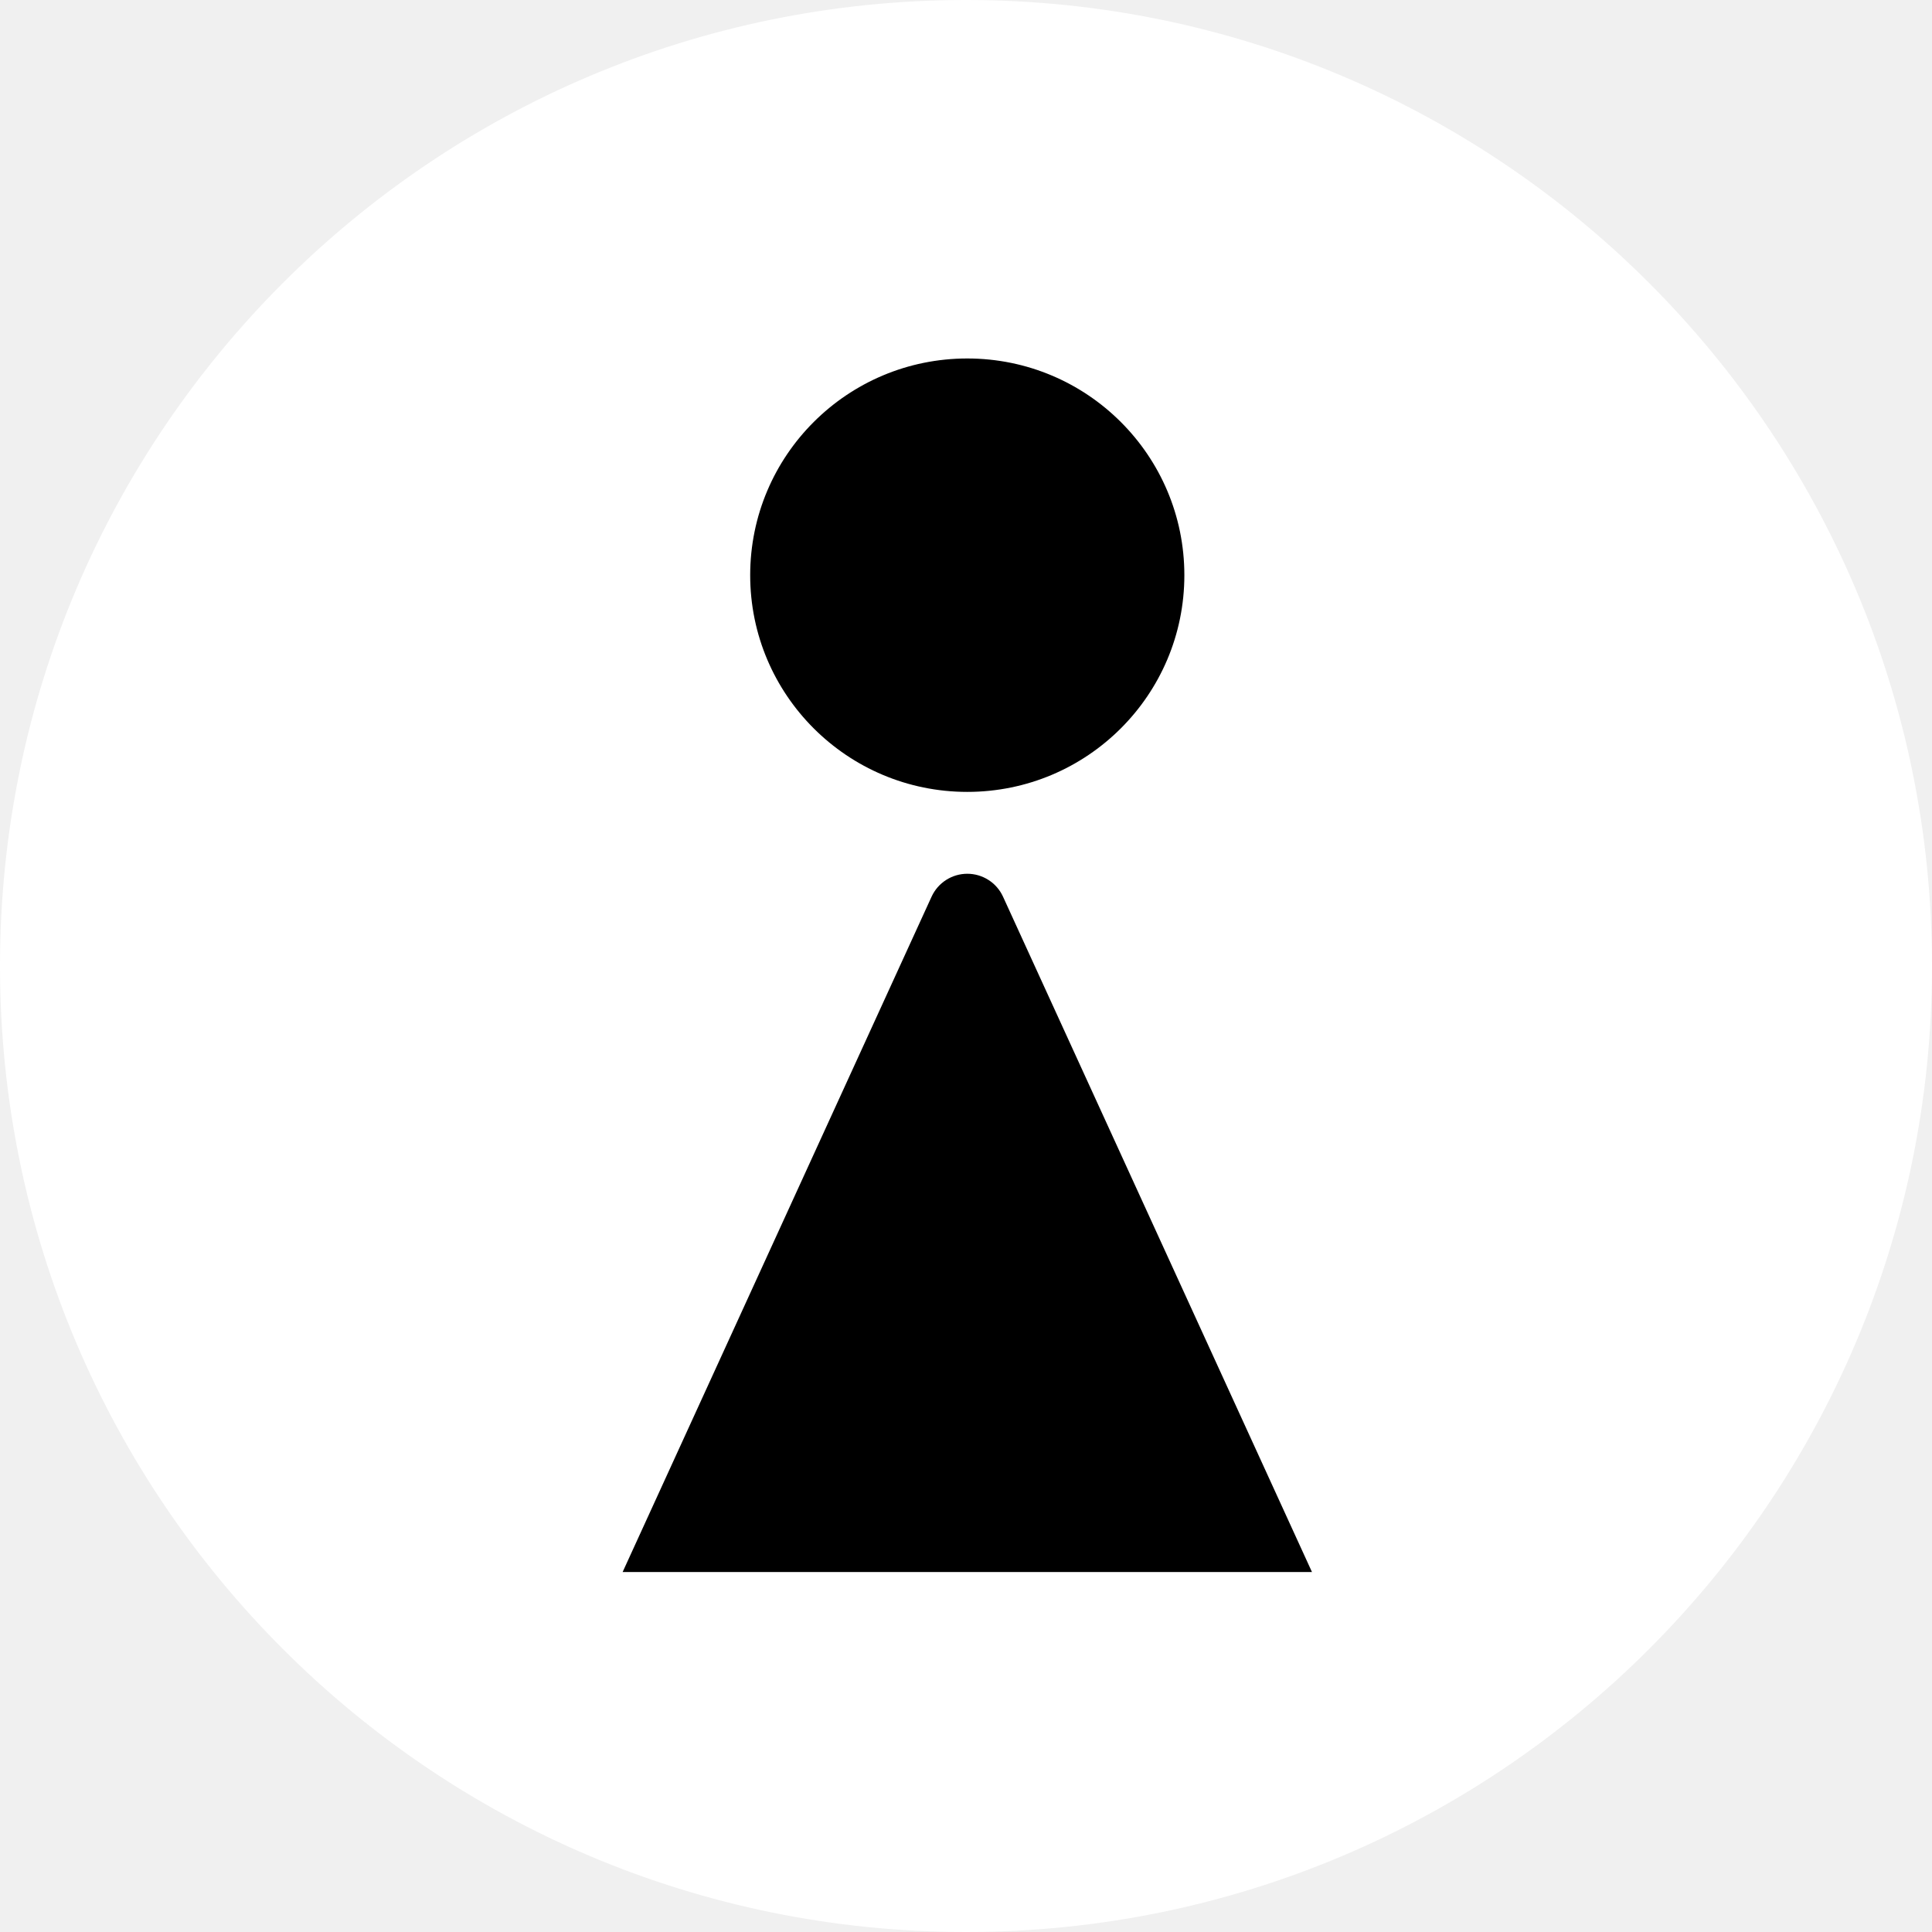
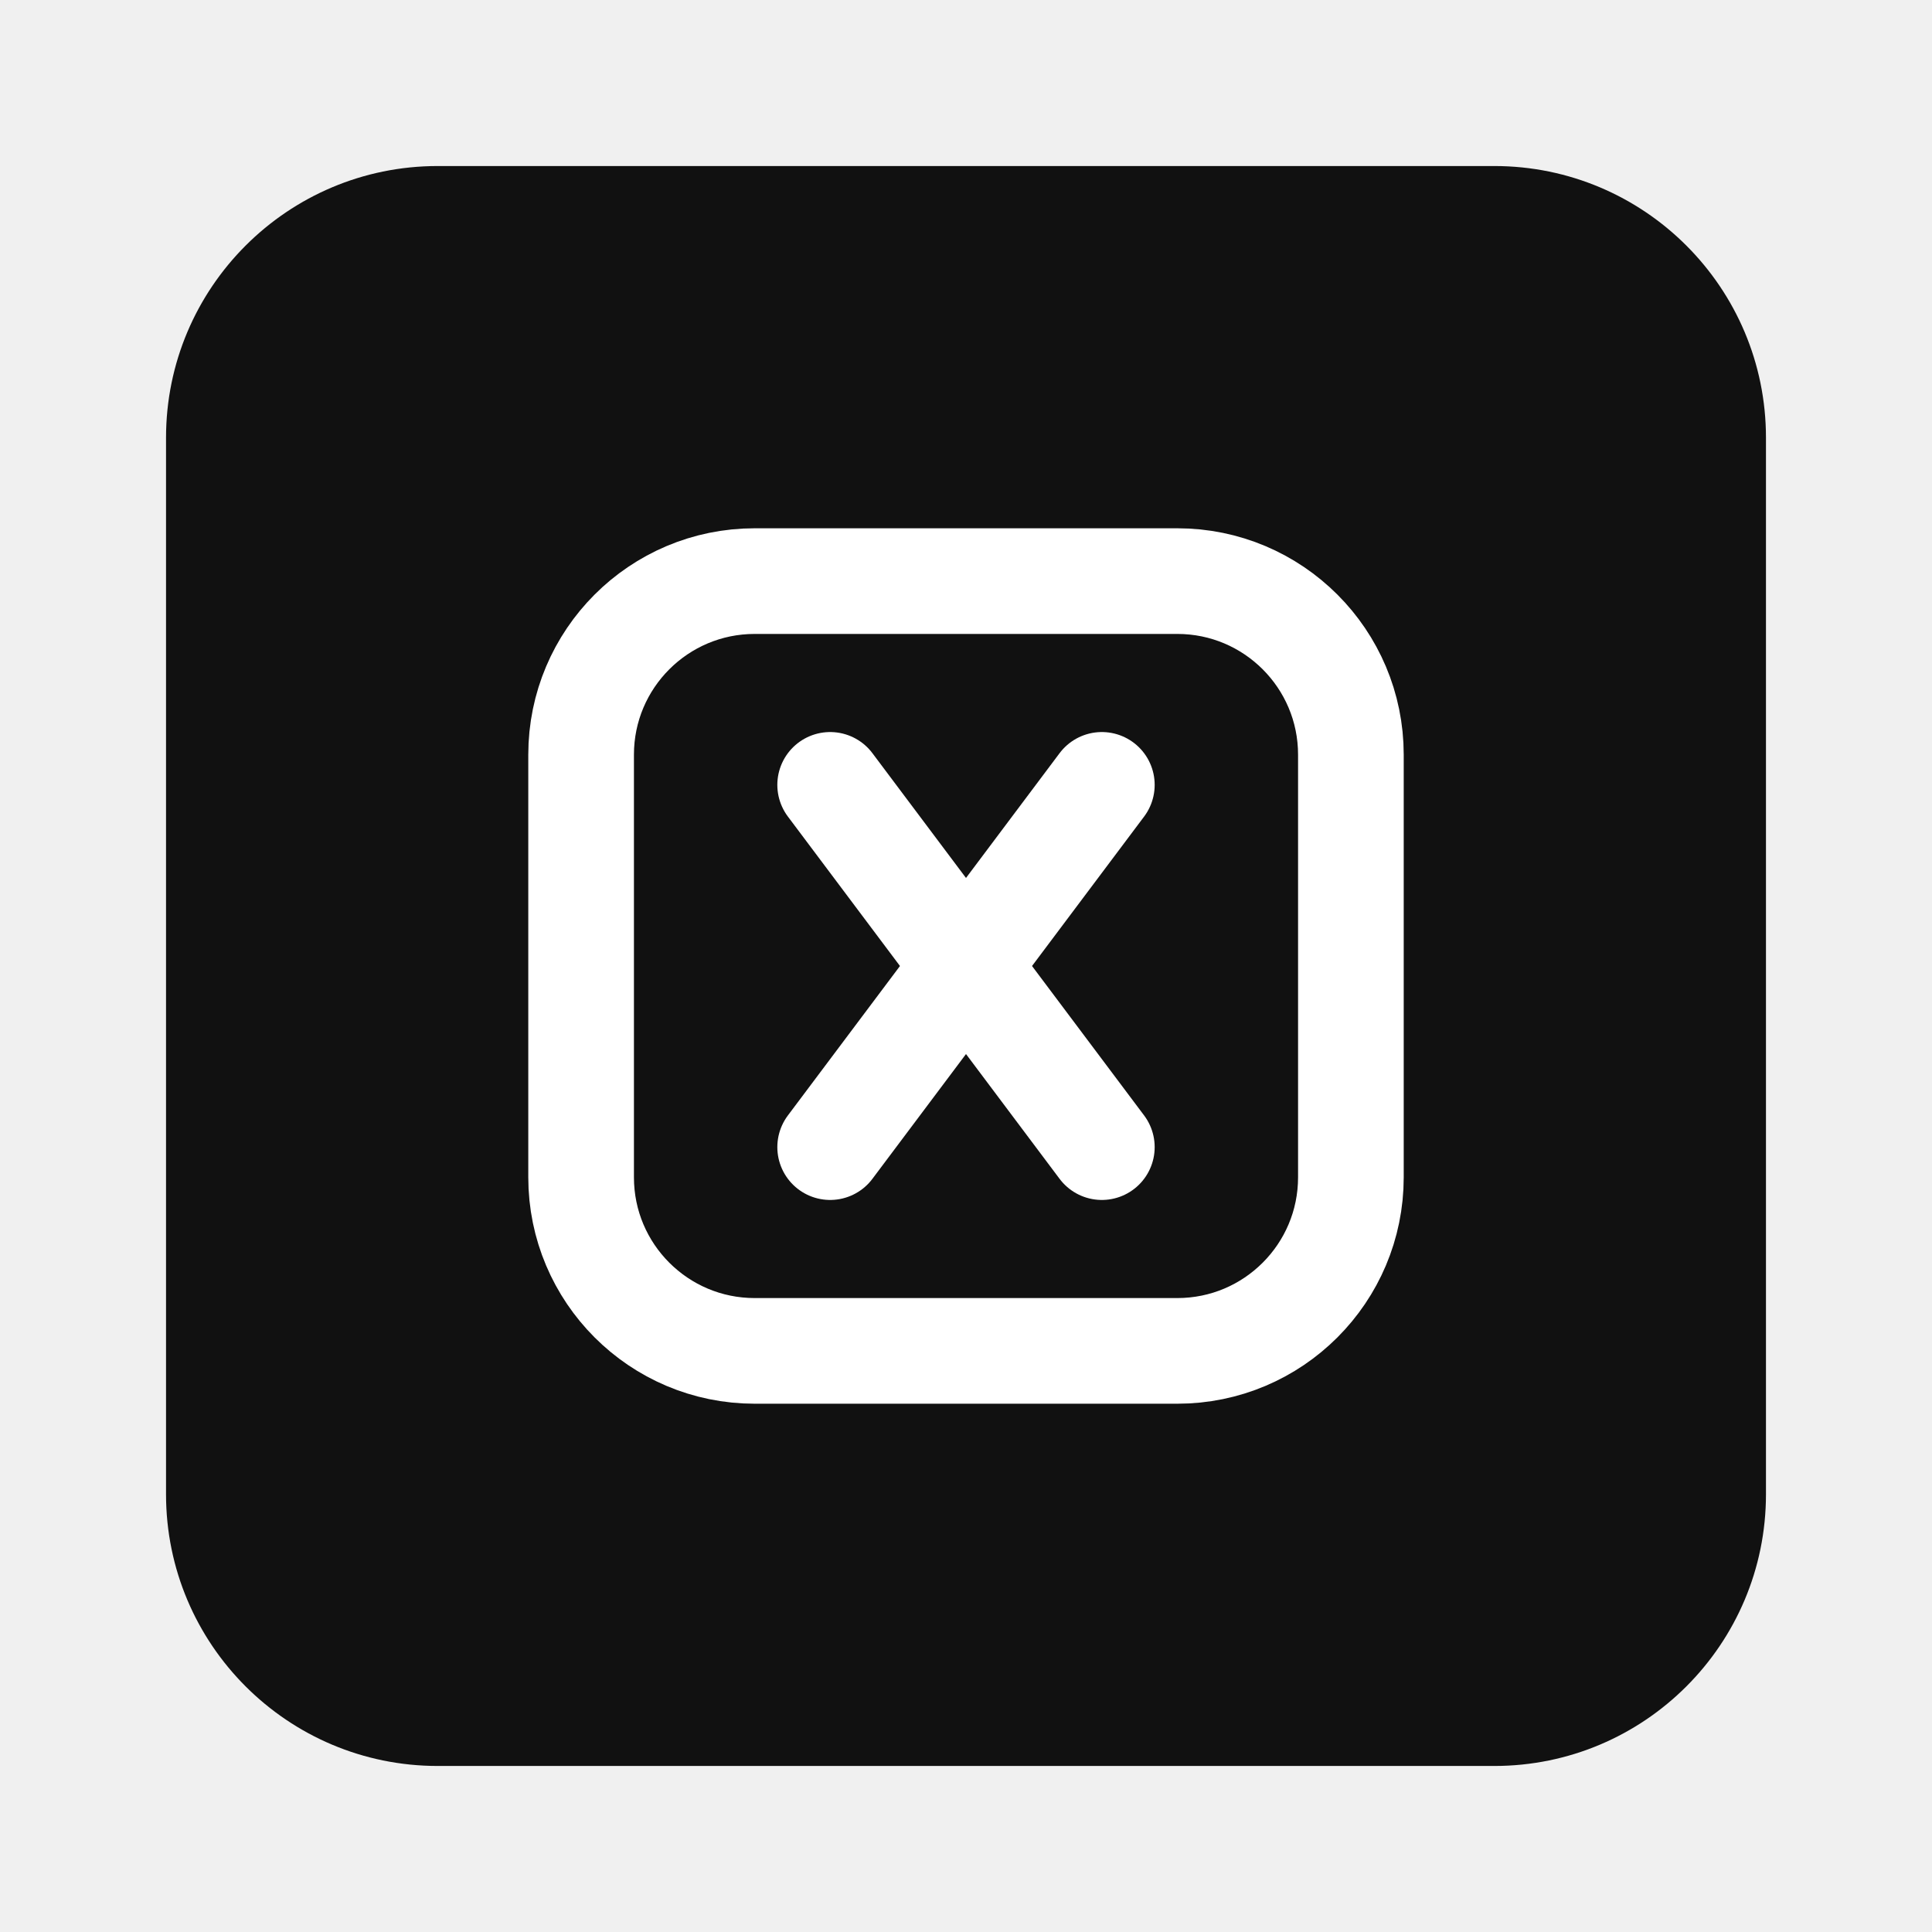
- <svg xmlns="http://www.w3.org/2000/svg" width="512" height="512" viewBox="0 0 512 512" fill="none">
-   <mask id="mask0_906_38" style="mask-type:luminance" maskUnits="userSpaceOnUse" x="0" y="0" width="512" height="512">
-     <path d="M512 0H0V512H512V0Z" fill="white" />
-   </mask>
-   <g mask="url(#mask0_906_38)">
-     <path d="M256 512C397.385 512 512 397.385 512 256C512 114.615 397.385 0 256 0C114.615 0 0 114.615 0 256C0 397.385 114.615 512 256 512Z" fill="white" />
-     <path d="M265.8 237.605L347.69 416.608H165L246.89 237.605C247.722 235.799 249.054 234.27 250.73 233.198C252.406 232.126 254.354 231.556 256.345 231.556C258.335 231.556 260.284 232.126 261.96 233.198C263.636 234.27 264.968 235.799 265.8 237.605Z" fill="black" />
-     <path d="M256.337 209.86C288.11 209.86 313.867 184.148 313.867 152.43C313.867 120.712 288.11 95 256.337 95C224.564 95 198.807 120.712 198.807 152.43C198.807 184.148 224.564 209.86 256.337 209.86Z" fill="black" />
-   </g>
+ <svg xmlns="http://www.w3.org/2000/svg" viewBox="0 0 512 512" fill="none">
+   <rect x="44" y="44" width="424" height="424" rx="72" fill="#111111" />
+   <rect x="154" y="154" width="204" height="204" rx="46" stroke="white" stroke-width="28" />
+   <path d="M220 208L292 304M292 208L220 304" stroke="white" stroke-width="28" stroke-linecap="round" />
</svg>
